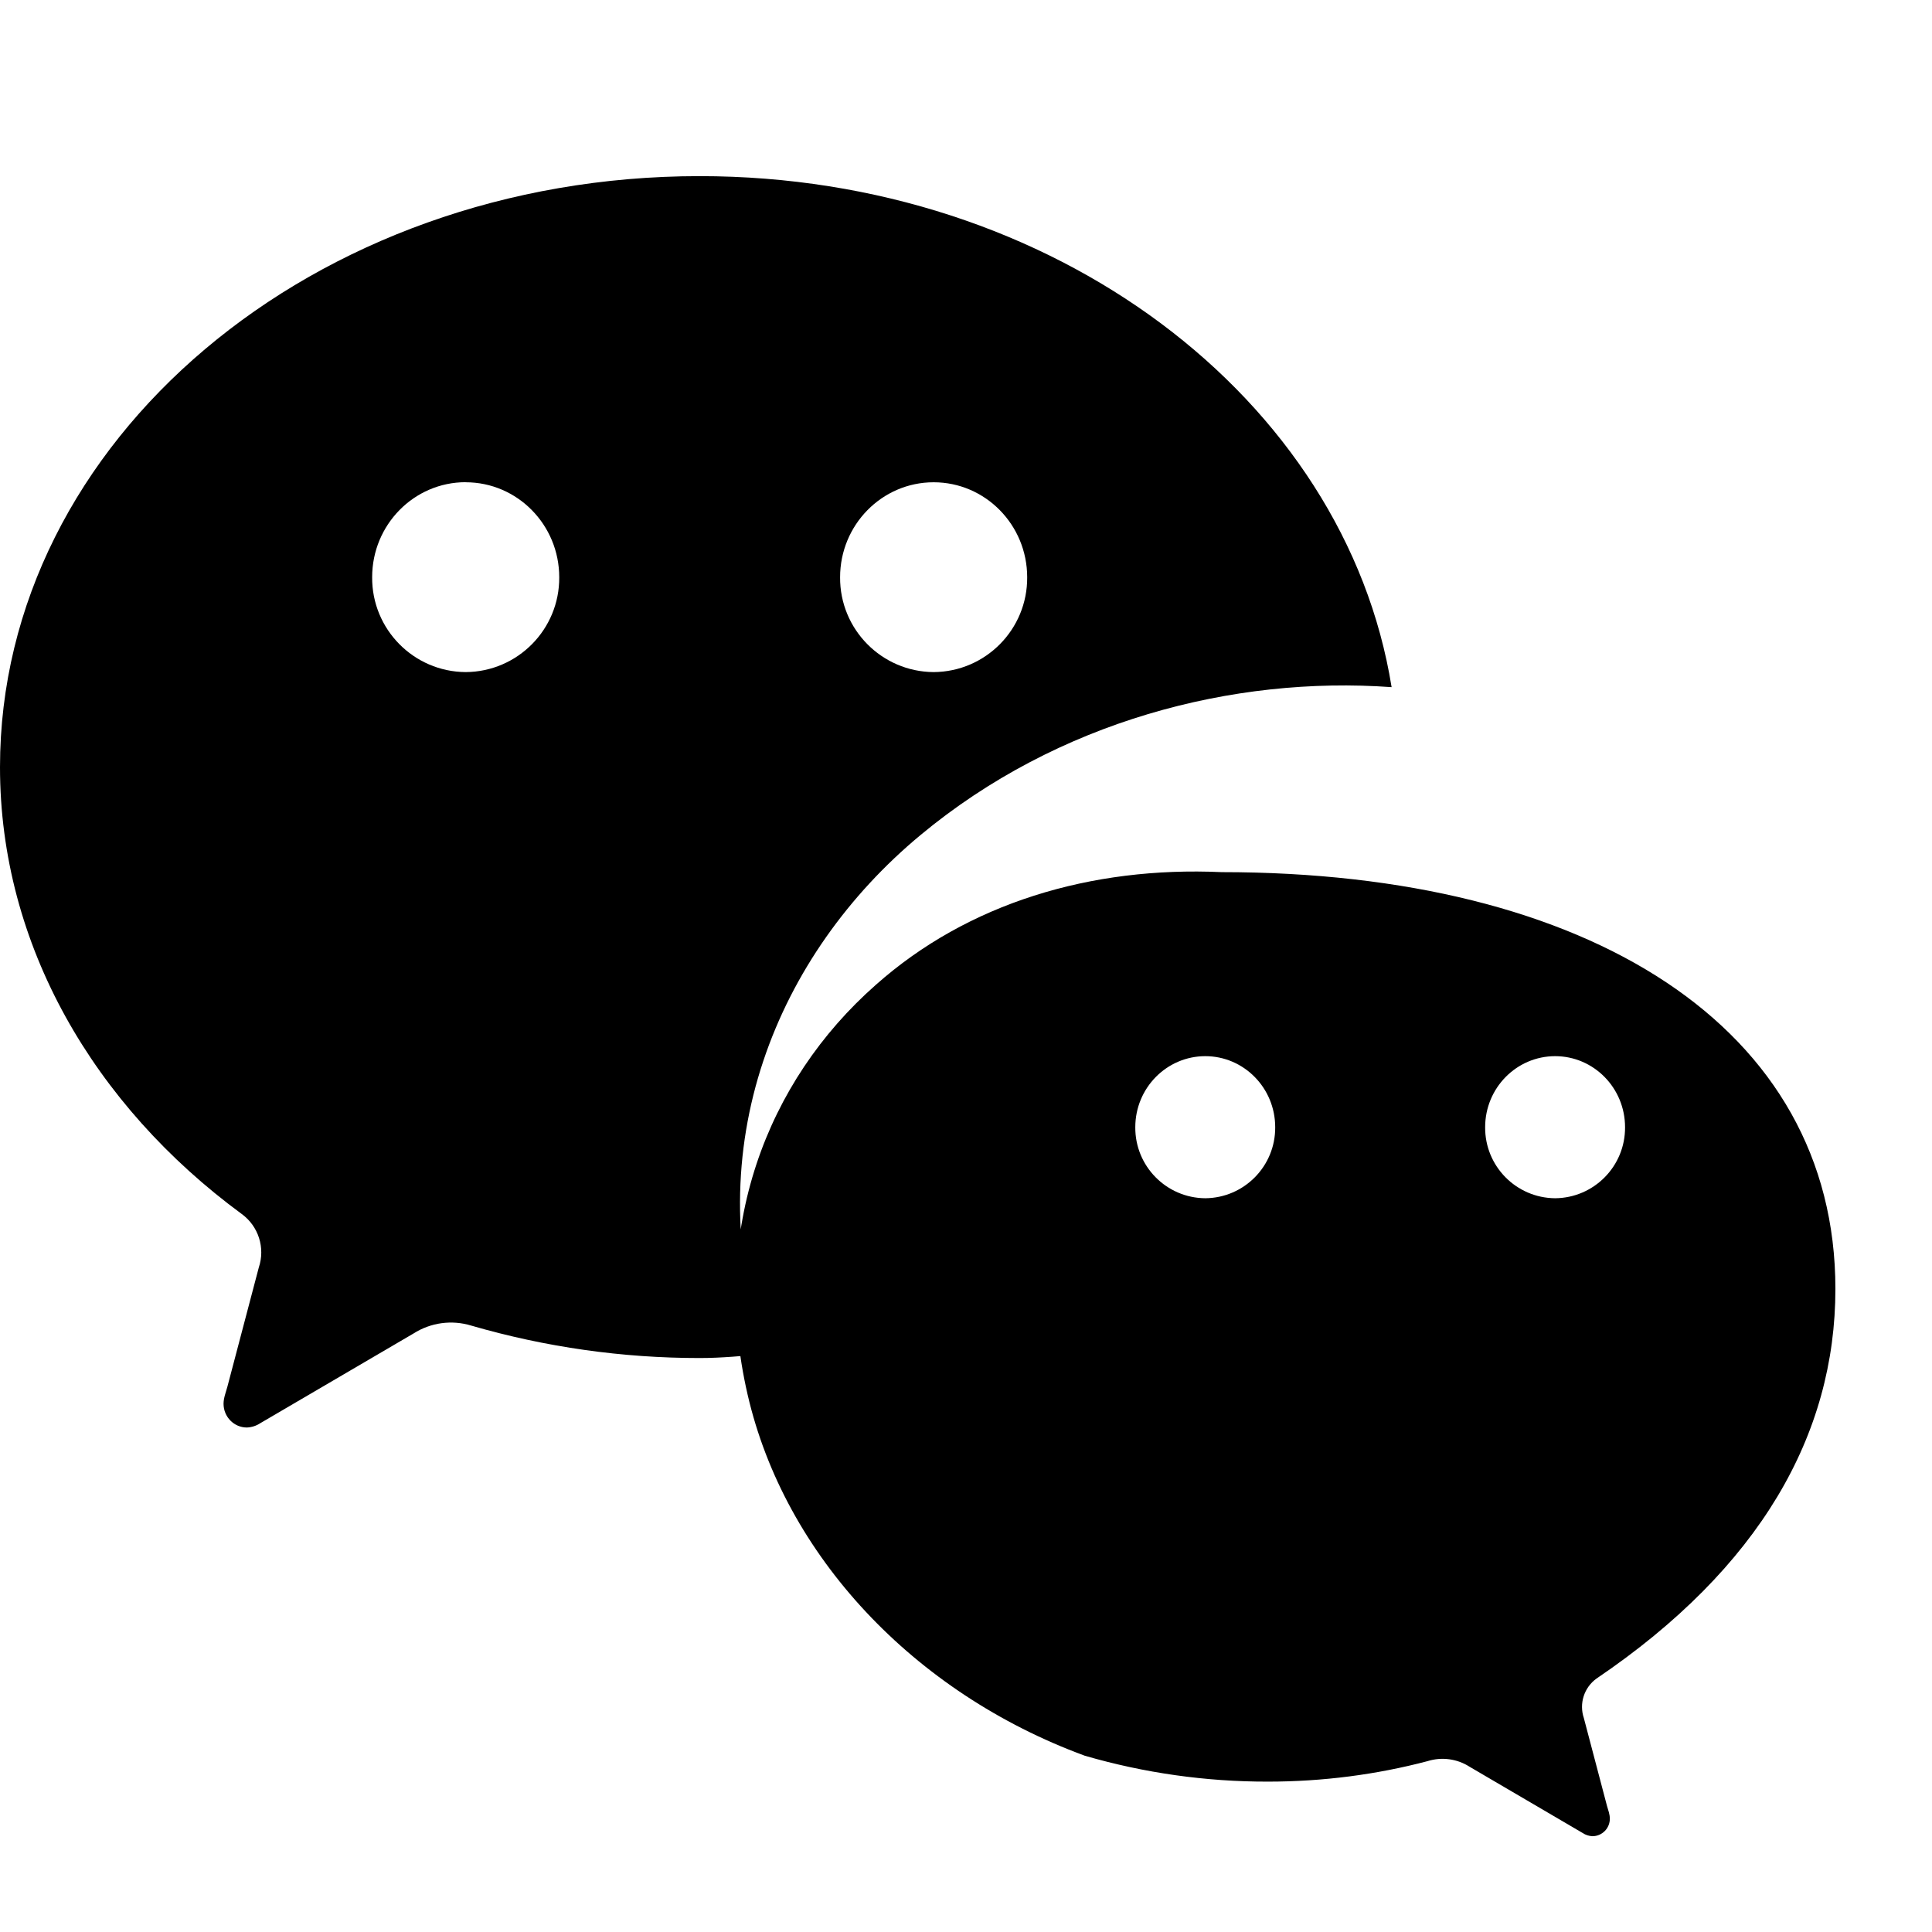
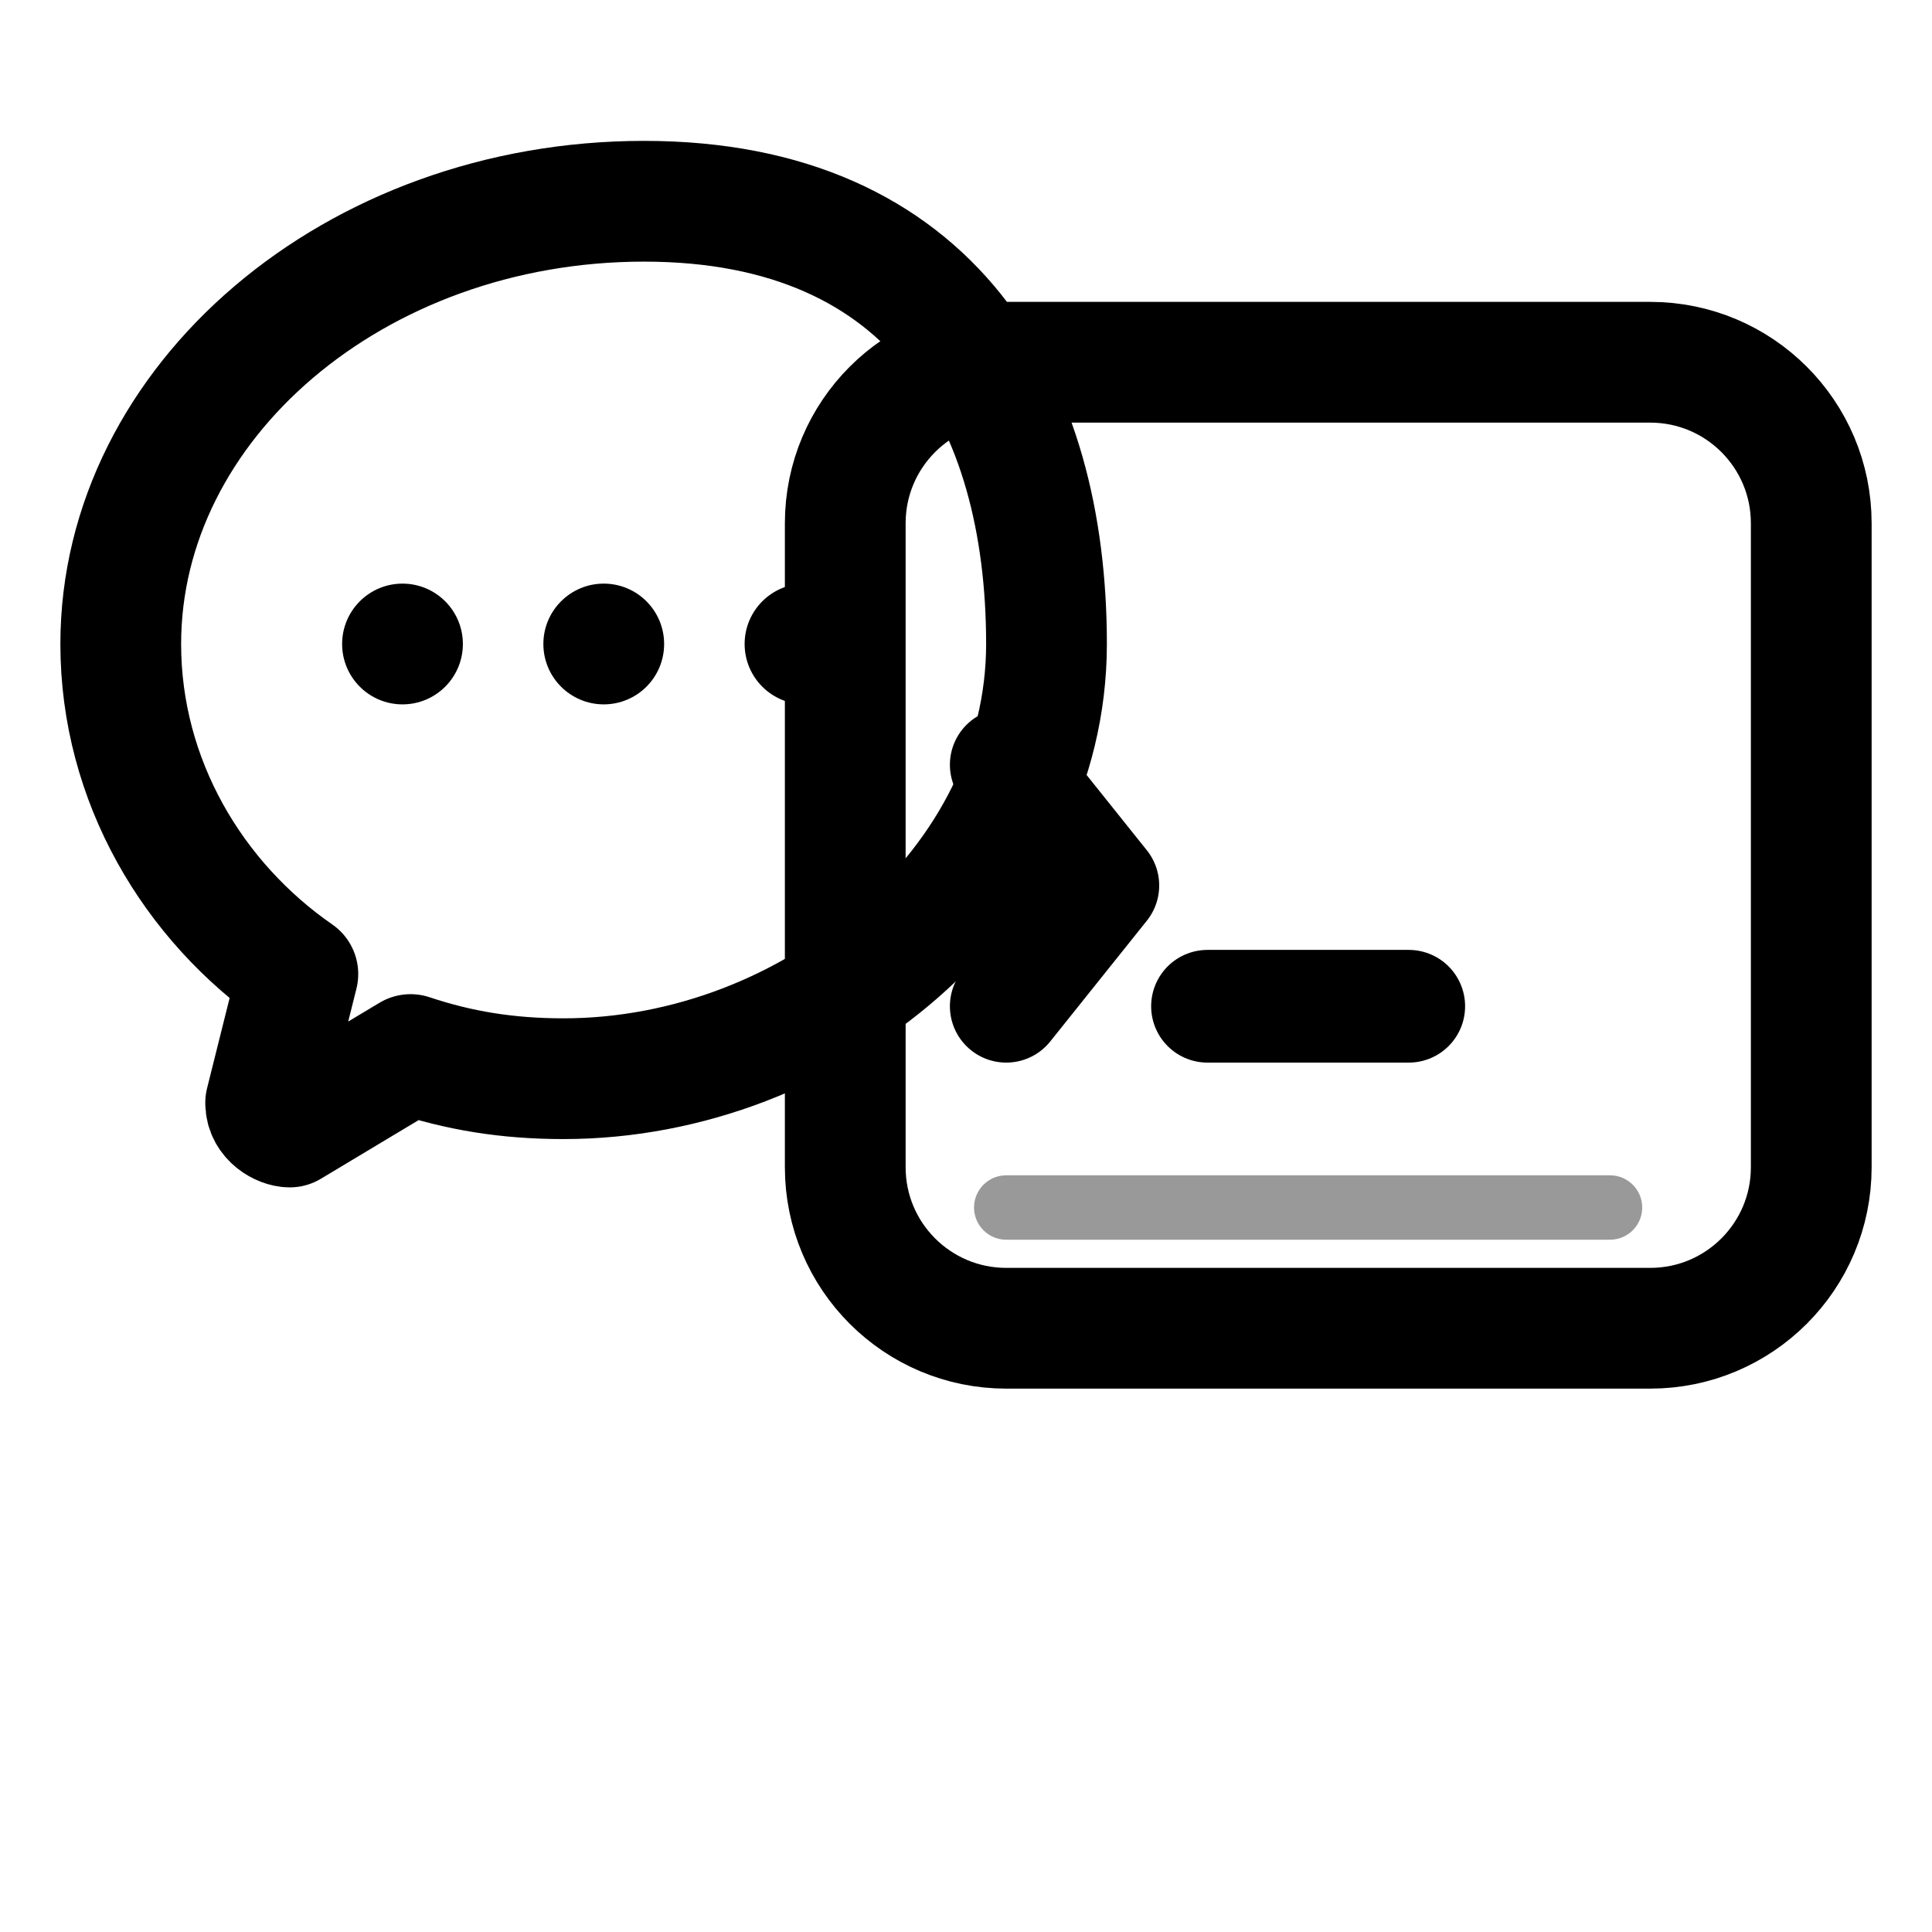
<svg xmlns="http://www.w3.org/2000/svg" width="24" height="24" viewBox="0 0 24 24" fill="none">
-   <path d="M8.691 2.188C3.891 2.188 0 5.476 0 9.53c0 2.212 1.17 4.203 3.002 5.55a.59.59 0 0 1 .213.665l-.39 1.48c-.019.07-.048.141-.048.213 0 .163.13.295.29.295a.326.326 0 0 0 .167-.054l1.903-1.114a.864.864 0 0 1 .717-.098 10.16 10.16 0 0 0 2.837.403c.276 0 .543-.027.811-.05-.857-2.578.157-4.972 1.932-6.446 1.703-1.415 3.882-1.98 5.853-1.838-.576-3.583-4.196-6.348-8.596-6.348zM5.785 5.991c.642 0 1.162.529 1.162 1.18a1.17 1.17 0 0 1-1.162 1.178A1.17 1.17 0 0 1 4.623 7.17c0-.651.52-1.18 1.162-1.18zm5.813 0c.642 0 1.162.529 1.162 1.18a1.17 1.17 0 0 1-1.162 1.178 1.17 1.17 0 0 1-1.162-1.178c0-.651.52-1.18 1.162-1.18zm3.578 4.843c-1.626-.074-3.156.387-4.296 1.4-1.362 1.2-2.064 3.05-1.593 5.09.46 1.996 2.06 3.703 4.188 4.486a8.093 8.093 0 0 0 2.277.322c.683 0 1.35-.088 1.98-.254a.622.622 0 0 1 .525.07l1.403.822a.236.236 0 0 0 .124.04.217.217 0 0 0 .214-.218c0-.053-.02-.106-.035-.157l-.288-1.093a.434.434 0 0 1 .157-.49C21.863 19.476 22.8 17.82 22.8 16.011c0-3.252-3.062-5.177-7.624-5.177zM14.972 13.12c.48 0 .869.395.869.883a.876.876 0 0 1-.869.882.876.876 0 0 1-.869-.882c0-.488.39-.883.87-.883zm4.346 0c.48 0 .869.395.869.883a.876.876 0 0 1-.869.882.876.876 0 0 1-.869-.882c0-.488.39-.883.87-.883z" fill="currentColor" />
+   <path d="M8 2.5C4.4 2.5 1.5 5 1.5 8c0 1.7.9 3.2 2.2 4.1l-.4 1.6c0 .2.2.3.3.3l1.5-.9c.6.2 1.2.3 1.9.3C10.1 13.4 13 11 13 8S11.6 2.5 8 2.5z" stroke="currentColor" stroke-width="1.5" stroke-linecap="round" stroke-linejoin="round" fill="none" />
+   <circle cx="5" cy="8" r="0.75" fill="currentColor" />
+   <circle cx="7.5" cy="8" r="0.75" fill="currentColor" />
+   <circle cx="10" cy="8" r="0.75" fill="currentColor" />
+   <rect x="10.5" y="4.5" width="12" height="12" rx="2" stroke="currentColor" stroke-width="1.5" fill="none" />
+   <path d="M12.5 9.5l1.2 1.5-1.2 1.5" stroke="currentColor" stroke-width="1.4" stroke-linecap="round" stroke-linejoin="round" fill="none" />
+   <line x1="15" y1="12.5" x2="17.5" y2="12.5" stroke="currentColor" stroke-width="1.4" stroke-linecap="round" />
+   <line x1="12.5" y1="15" x2="20" y2="15" stroke="currentColor" stroke-width="0.8" stroke-linecap="round" opacity="0.4" />
+   <line x1="12.5" y1="16.5" x2="18" y2="16.5" stroke="currentColor" stroke-width="0.8" stroke-linecap="round" opacity="0.3" />
</svg>
